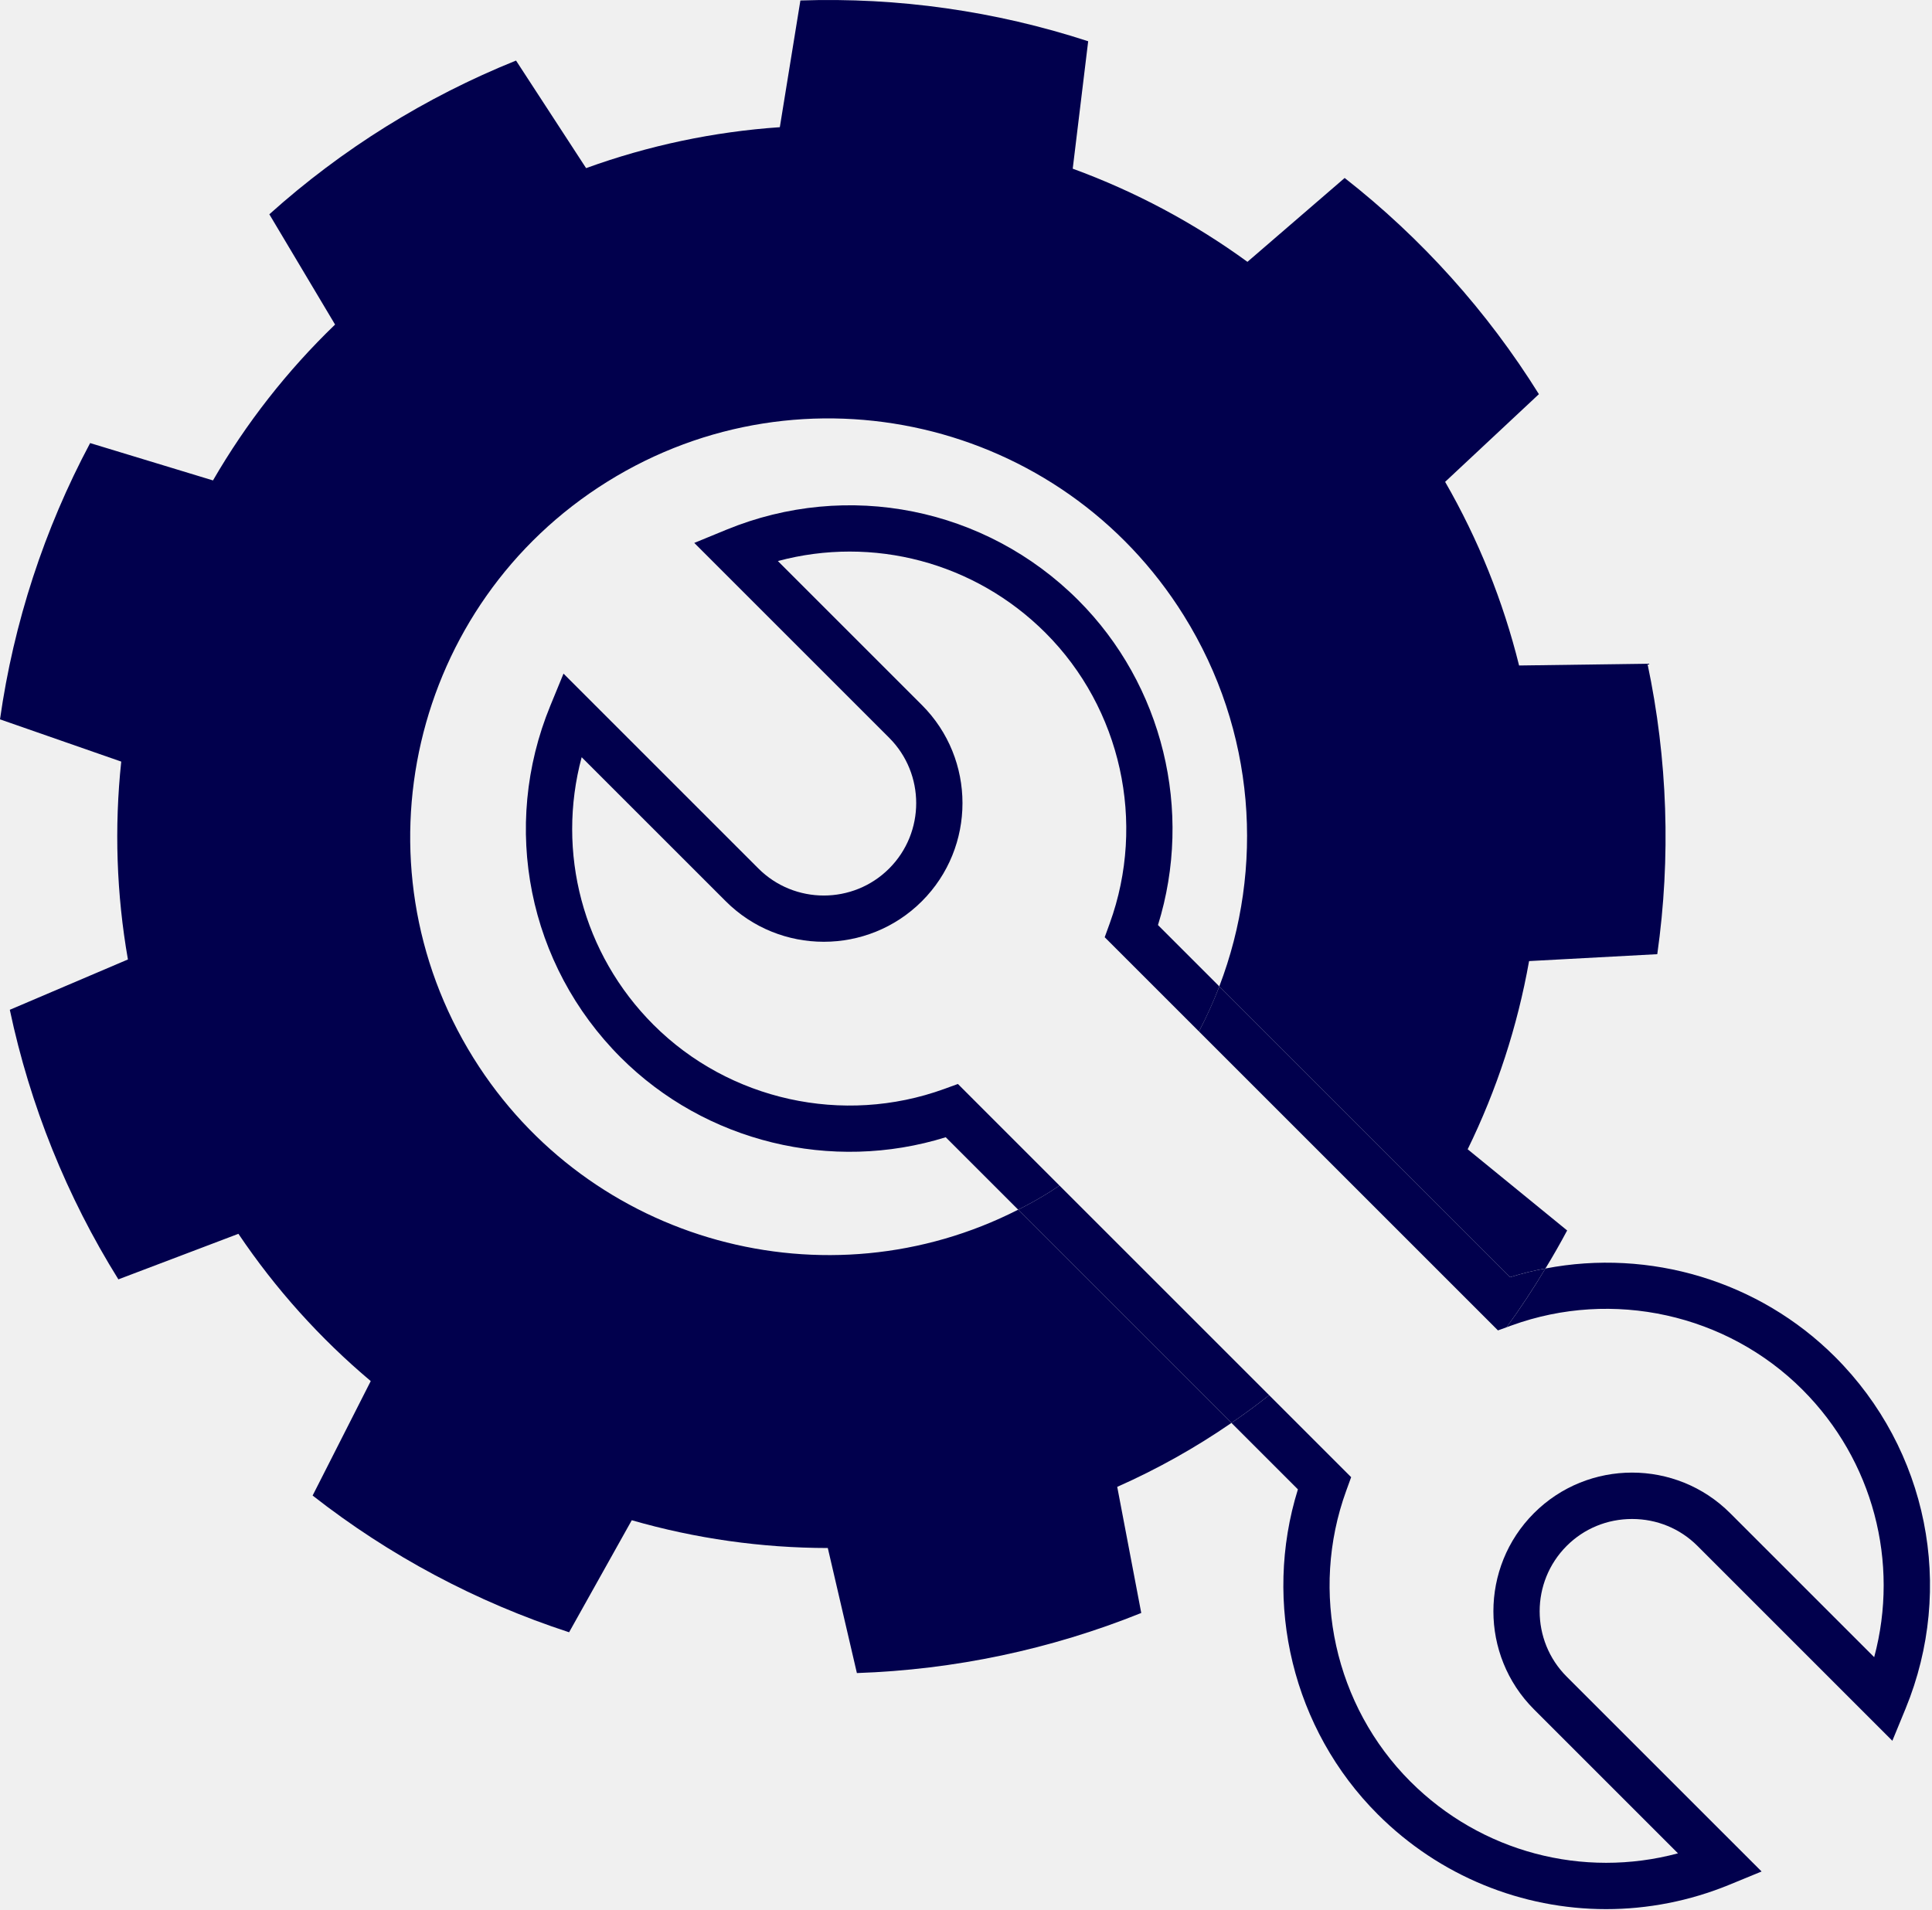
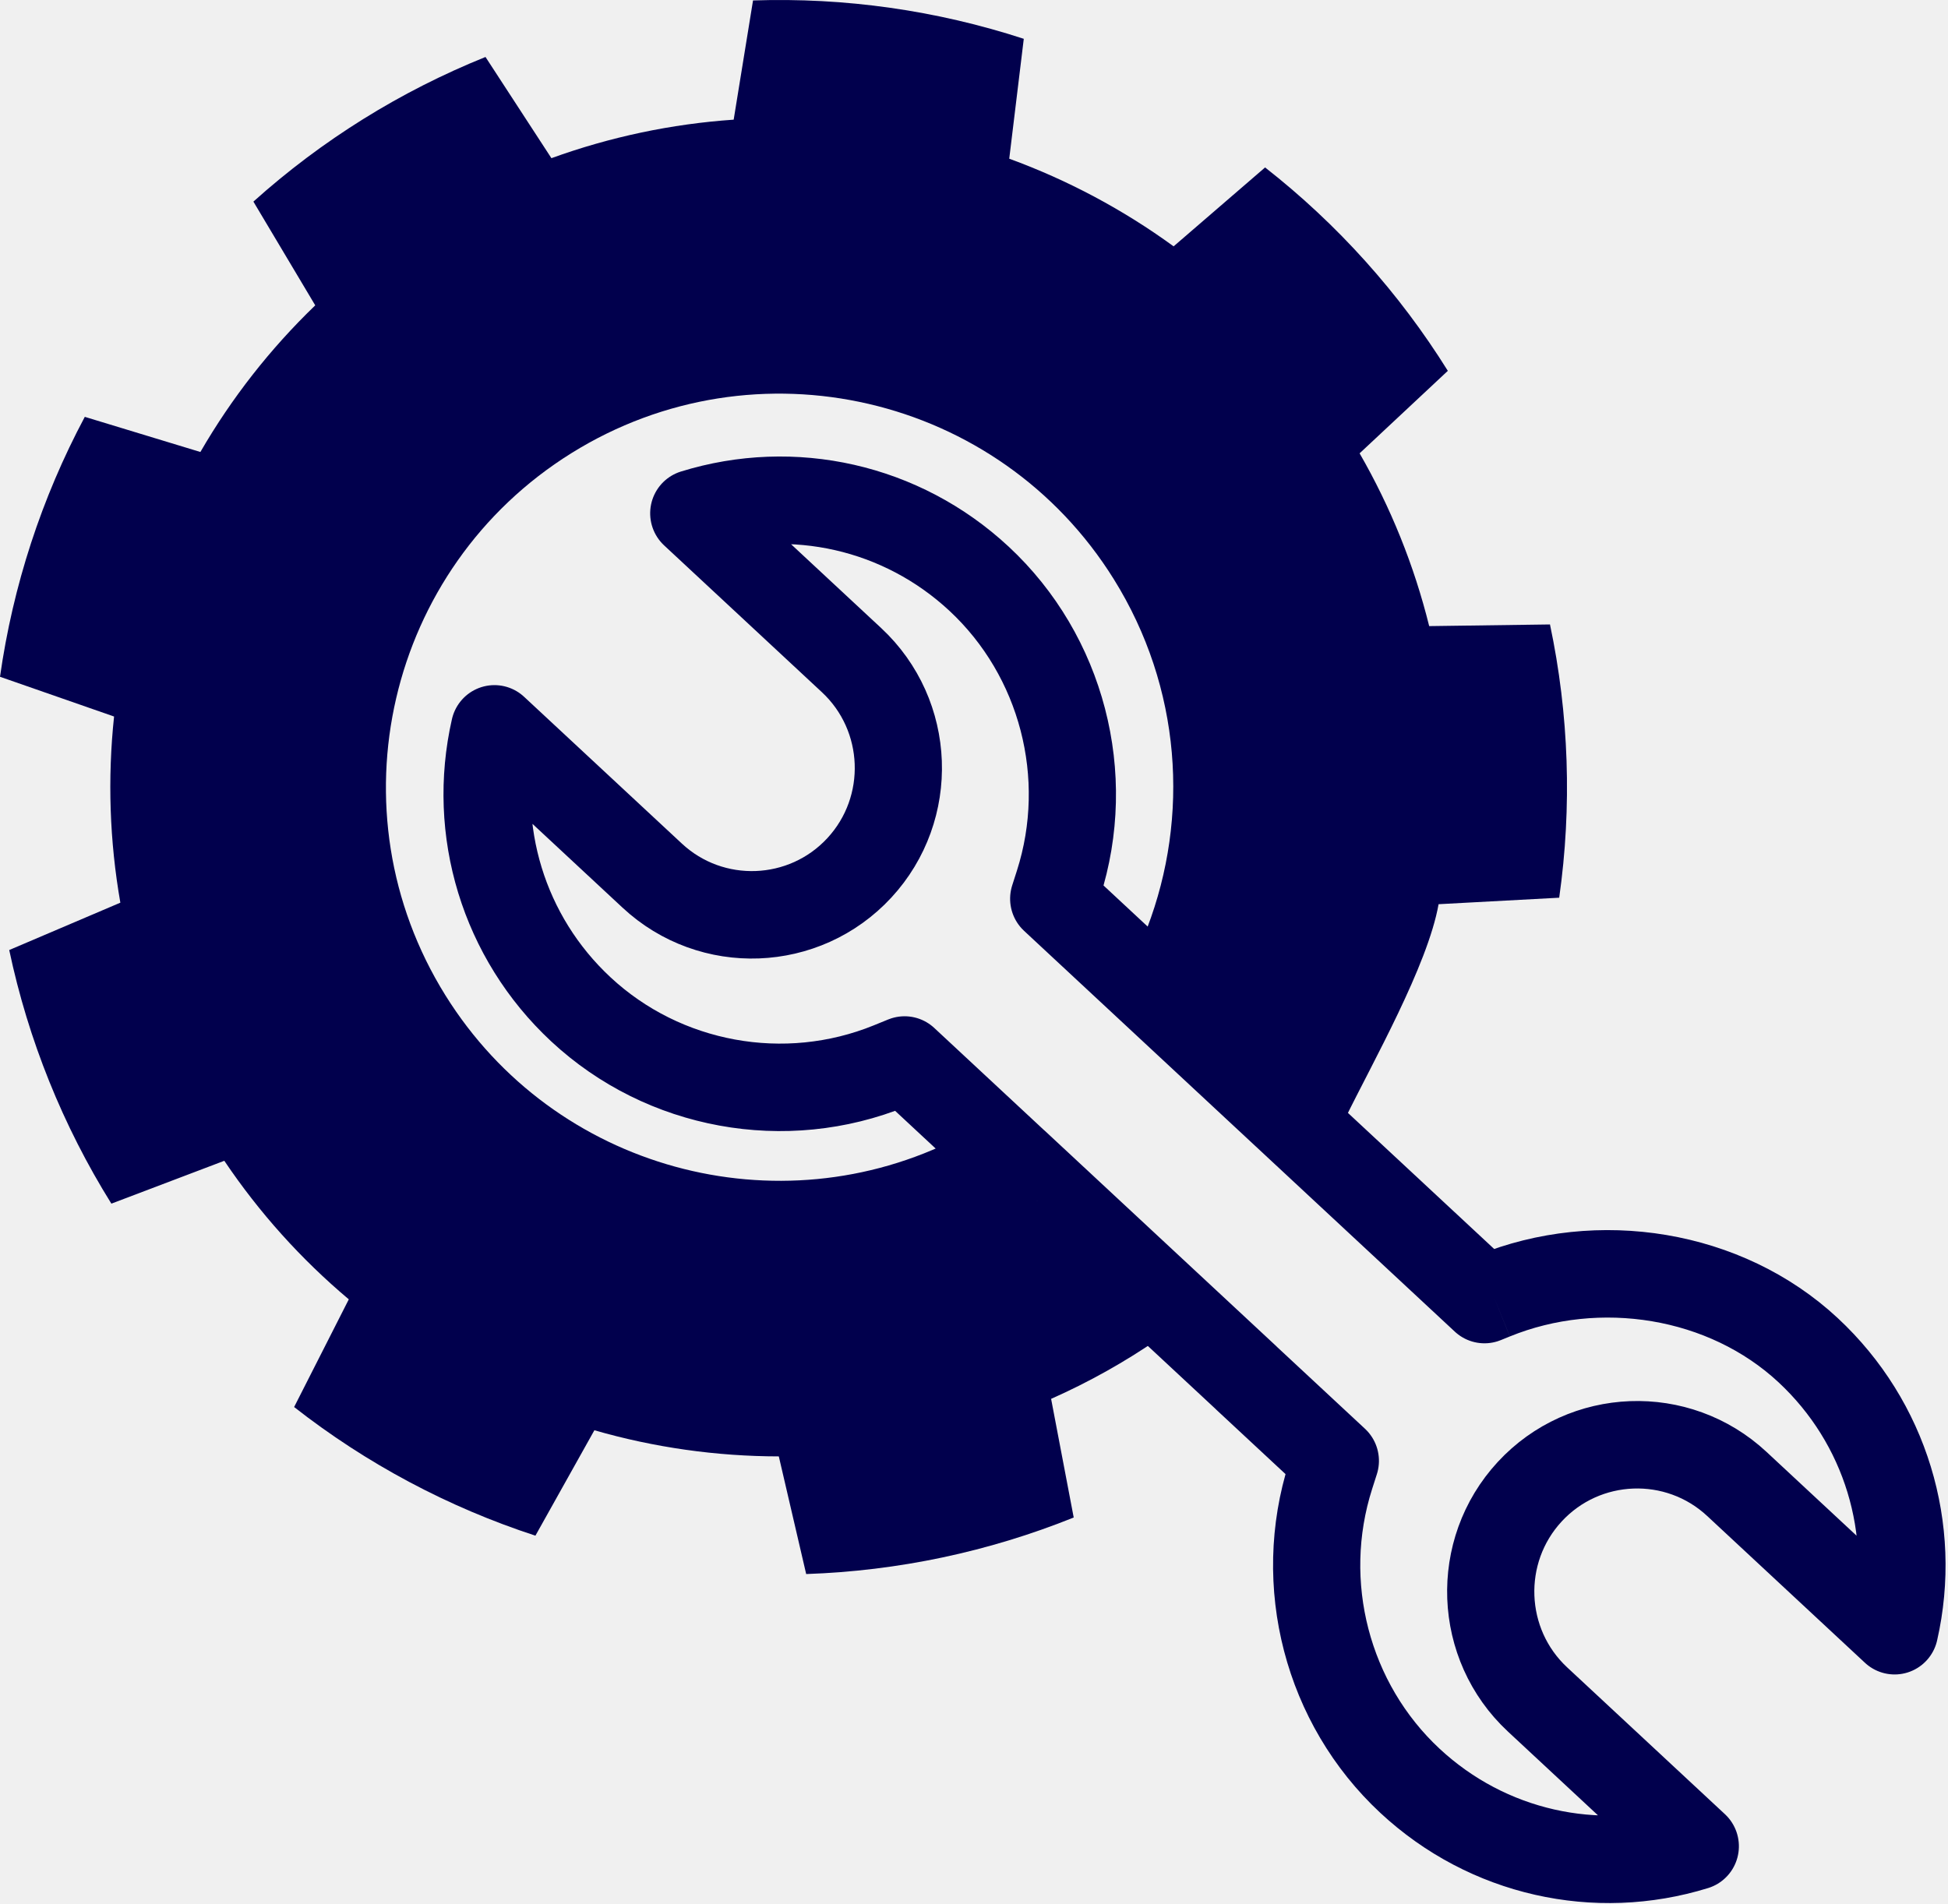
- <svg xmlns="http://www.w3.org/2000/svg" width="100%" height="100%" viewBox="0 0 696 688" version="1.1" xml:space="preserve" style="fill-rule:evenodd;clip-rule:evenodd;stroke-linejoin:round;stroke-miterlimit:2;">
-   <g transform="matrix(1,0,0,1,-264.14,-1339)">
-     <g transform="matrix(0.848659,-0.52894,0.52894,0.848659,-848.273,1570.74)">
-       <path d="M1171.94,1061.49C1156.22,1062.22 1140.45,1061.48 1124.83,1059.28L1108.14,1102.42C1073.51,1096.31 1040.21,1084.19 1009.75,1066.61L1024.69,1022.83C1004.43,1010.17 986.039,994.738 970.051,976.981L929.538,999.3C906.93,972.358 889.212,941.668 877.183,908.619L916.768,884.693C909.384,861.969 905.215,838.323 904.381,814.444L859,805.5C859,770.33 865.154,735.43 877.183,702.381L922.886,709.498C931.837,687.344 943.842,666.55 958.553,647.721L929.538,611.7C952.145,584.757 979.292,561.979 1009.75,544.393L1040.19,579.223C1061.28,568.005 1083.85,559.793 1107.22,554.825L1108.14,508.58C1142.78,502.473 1178.22,502.473 1212.86,508.58L1213.78,554.825C1237.15,559.793 1259.72,568.005 1280.81,579.223L1311.25,544.393C1341.71,561.979 1368.86,584.757 1391.46,611.7L1362.45,647.721C1377.16,666.55 1389.16,687.344 1398.11,709.498L1443.82,702.381C1455.85,735.43 1462,770.33 1462,805.5L1416.62,814.444C1415.79,838.323 1411.62,861.969 1404.23,884.693L1443.82,908.619C1431.79,941.668 1414.07,972.358 1391.46,999.3L1350.95,976.981C1334.96,994.738 1316.57,1010.17 1296.31,1022.83L1311.25,1066.61C1306.69,1069.24 1302.06,1071.75 1297.36,1074.1C1293.32,1072.47 1289.17,1071.13 1284.92,1070.02L1251.42,925.693C1287.77,898.17 1311.25,854.555 1311.25,805.5C1311.25,722.299 1243.7,654.75 1160.5,654.75C1077.3,654.75 1009.75,722.299 1009.75,805.5C1009.75,884.283 1070.32,949.032 1147.38,955.645L1171.94,1061.49Z" style="fill:rgb(1,0,77);" />
+ <svg xmlns="http://www.w3.org/2000/svg" width="100%" height="100%" viewBox="0 0 706 690" version="1.1" xml:space="preserve" style="fill-rule:evenodd;clip-rule:evenodd;stroke-linejoin:round;stroke-miterlimit:2;">
+   <g transform="matrix(1,0,0,1,-366.157,-1881.19)">
+     <g transform="matrix(0.254866,-0.00957066,0.00960212,0.255704,444.606,1829.42)">
+       <path d="M1736.63,2104.58L1723.64,2109.28L1133.36,1519.01L1140.9,1498.23C1195.82,1346.74 1157.97,1175.53 1044.46,1062.02C938.17,955.753 785.226,916.012 642.797,954.23L858.993,1170.43C940.184,1251.62 940.184,1383.74 858.993,1464.93C777.802,1546.12 645.677,1546.15 564.487,1464.93L348.267,1248.74C310.002,1391.19 349.766,1544.13 456.037,1650.43C569.568,1763.96 740.802,1801.8 892.27,1746.86L913.019,1739.32L1064.75,1891.08L1064.81,1891.05L1381.51,2207.74L1381.45,2207.78L1503.3,2329.62L1495.76,2350.4C1440.84,2501.89 1478.71,2673.07 1592.21,2786.58C1698.49,2892.85 1851.43,2932.59 1993.88,2894.38L1777.69,2678.18C1696.52,2596.99 1696.52,2464.86 1777.69,2383.67C1858.85,2302.46 1991,2302.46 2072.19,2383.67L2288.39,2599.87C2326.63,2457.42 2286.89,2304.45 2180.62,2198.18C2067.11,2084.67 1888.06,2049.64 1736.63,2104.58" style="fill:white;fill-opacity:0;stroke:rgb(1,0,77);stroke-width:123.91px;" />
    </g>
-     <g transform="matrix(5.62035,0,0,5.62035,453.586,1521.06)">
-       <path d="M65.35,48.93C72.024,47.643 79.04,49.719 83.92,54.599C89.854,60.532 91.624,69.383 88.434,77.148L87.587,79.207L75.095,66.714C73.982,65.601 72.494,64.988 70.904,64.988C69.314,64.988 67.827,65.601 66.713,66.714C64.403,69.025 64.403,72.785 66.713,75.095L79.206,87.587L77.146,88.434C74.582,89.487 71.899,89.999 69.243,90C63.854,90 58.573,87.893 54.6,83.919C49.167,78.487 47.209,70.405 49.485,63.088L45.226,58.829C46.052,58.266 46.858,57.673 47.642,57.051L52.898,62.307L52.576,63.194C50.231,69.663 51.848,76.973 56.695,81.82C61.233,86.358 67.764,88.055 73.847,86.423L64.615,77.191C61.149,73.724 61.149,68.082 64.615,64.615C68.081,61.147 73.724,61.147 77.191,64.615L86.423,73.847C88.056,67.764 86.359,61.232 81.821,56.694C76.974,51.847 69.66,50.23 63.194,52.576L62.862,52.697C63.746,51.48 64.578,50.225 65.35,48.93Z" style="fill:rgb(1,0,77);" />
-     </g>
-     <g transform="matrix(5.62035,0,0,5.62035,453.586,1521.06)">
-       <path d="M31.556,45.159L26.912,40.515C19.599,42.791 11.515,40.835 6.08,35.401C0.147,29.468 -1.625,20.617 1.566,12.852L2.412,10.793L14.905,23.286C17.216,25.596 20.975,25.597 23.286,23.286C25.596,20.975 25.596,17.215 23.286,14.905L10.794,2.413L12.853,1.567C20.619,-1.624 29.469,0.149 35.402,6.081C40.835,11.514 42.792,19.597 40.516,26.912L44.448,30.844C44.072,31.83 43.637,32.796 43.141,33.732L37.101,27.692L37.423,26.805C39.768,20.336 38.152,13.025 33.305,8.178C28.766,3.64 22.235,1.943 16.153,3.575L25.385,12.807C28.852,16.274 28.852,21.916 25.385,25.383C21.918,28.85 16.276,28.851 12.809,25.383L3.576,16.151C1.942,22.234 3.64,28.765 8.178,33.304C13.026,38.152 20.338,39.768 26.806,37.422L27.692,37.1L34.204,43.613L33.594,44.015C32.927,44.431 32.248,44.814 31.556,45.159Z" style="fill:rgb(1,0,77);" />
-     </g>
-     <g transform="matrix(5.62035,0,0,5.62035,453.586,1521.06)">
-       <path d="M34.204,43.613L47.642,57.051C46.857,57.672 46.051,58.266 45.226,58.829L31.556,45.159C32.248,44.814 32.927,44.431 33.594,44.015L34.204,43.613Z" style="fill:rgb(1,0,77);" />
-     </g>
-     <g transform="matrix(5.62035,0,0,5.62035,453.586,1521.06)">
-       <path d="M44.448,30.844L63.088,49.485C63.834,49.253 64.588,49.064 65.35,48.93C64.574,50.222 63.745,51.479 62.862,52.697L62.307,52.898L43.141,33.732C43.634,32.794 44.069,31.829 44.448,30.844Z" style="fill:rgb(1,0,77);" />
+     <g transform="matrix(0.803254,-0.50064,0.50064,0.803254,-686.739,2100.53)">
+       <path d="M1171.94,1061.49C1156.22,1062.22 1140.45,1061.48 1124.83,1059.28L1108.14,1102.42C1073.51,1096.31 1040.21,1084.19 1009.75,1066.61L1024.69,1022.83C1004.43,1010.17 986.039,994.738 970.051,976.981L929.538,999.3C906.93,972.358 889.212,941.668 877.183,908.619L916.768,884.693C909.384,861.969 905.215,838.323 904.381,814.444L859,805.5C859,770.33 865.154,735.43 877.183,702.381L922.886,709.498C931.837,687.344 943.842,666.55 958.553,647.721L929.538,611.7C952.145,584.757 979.292,561.979 1009.75,544.393L1040.19,579.223C1061.28,568.005 1083.85,559.793 1107.22,554.825L1108.14,508.58C1142.78,502.473 1178.22,502.473 1212.86,508.58L1213.78,554.825C1237.15,559.793 1259.72,568.005 1280.81,579.223L1311.25,544.393C1341.71,561.979 1368.86,584.757 1391.46,611.7L1362.45,647.721C1377.16,666.55 1389.16,687.344 1398.11,709.498L1443.82,702.381C1455.85,735.43 1462,770.33 1462,805.5L1416.62,814.444C1415.79,838.323 1411.62,861.969 1404.23,884.693L1443.82,908.619C1431.79,941.668 1414.07,972.358 1391.46,999.3L1350.95,976.981C1334.96,994.738 1297.41,1015.07 1277.15,1027.73L1251.42,925.693C1287.77,898.17 1311.25,854.555 1311.25,805.5C1311.25,722.299 1243.7,654.75 1160.5,654.75C1077.3,654.75 1009.75,722.299 1009.75,805.5C1009.75,884.283 1070.32,949.032 1147.38,955.645L1171.94,1061.49Z" style="fill:rgb(1,0,77);" />
    </g>
  </g>
</svg>
